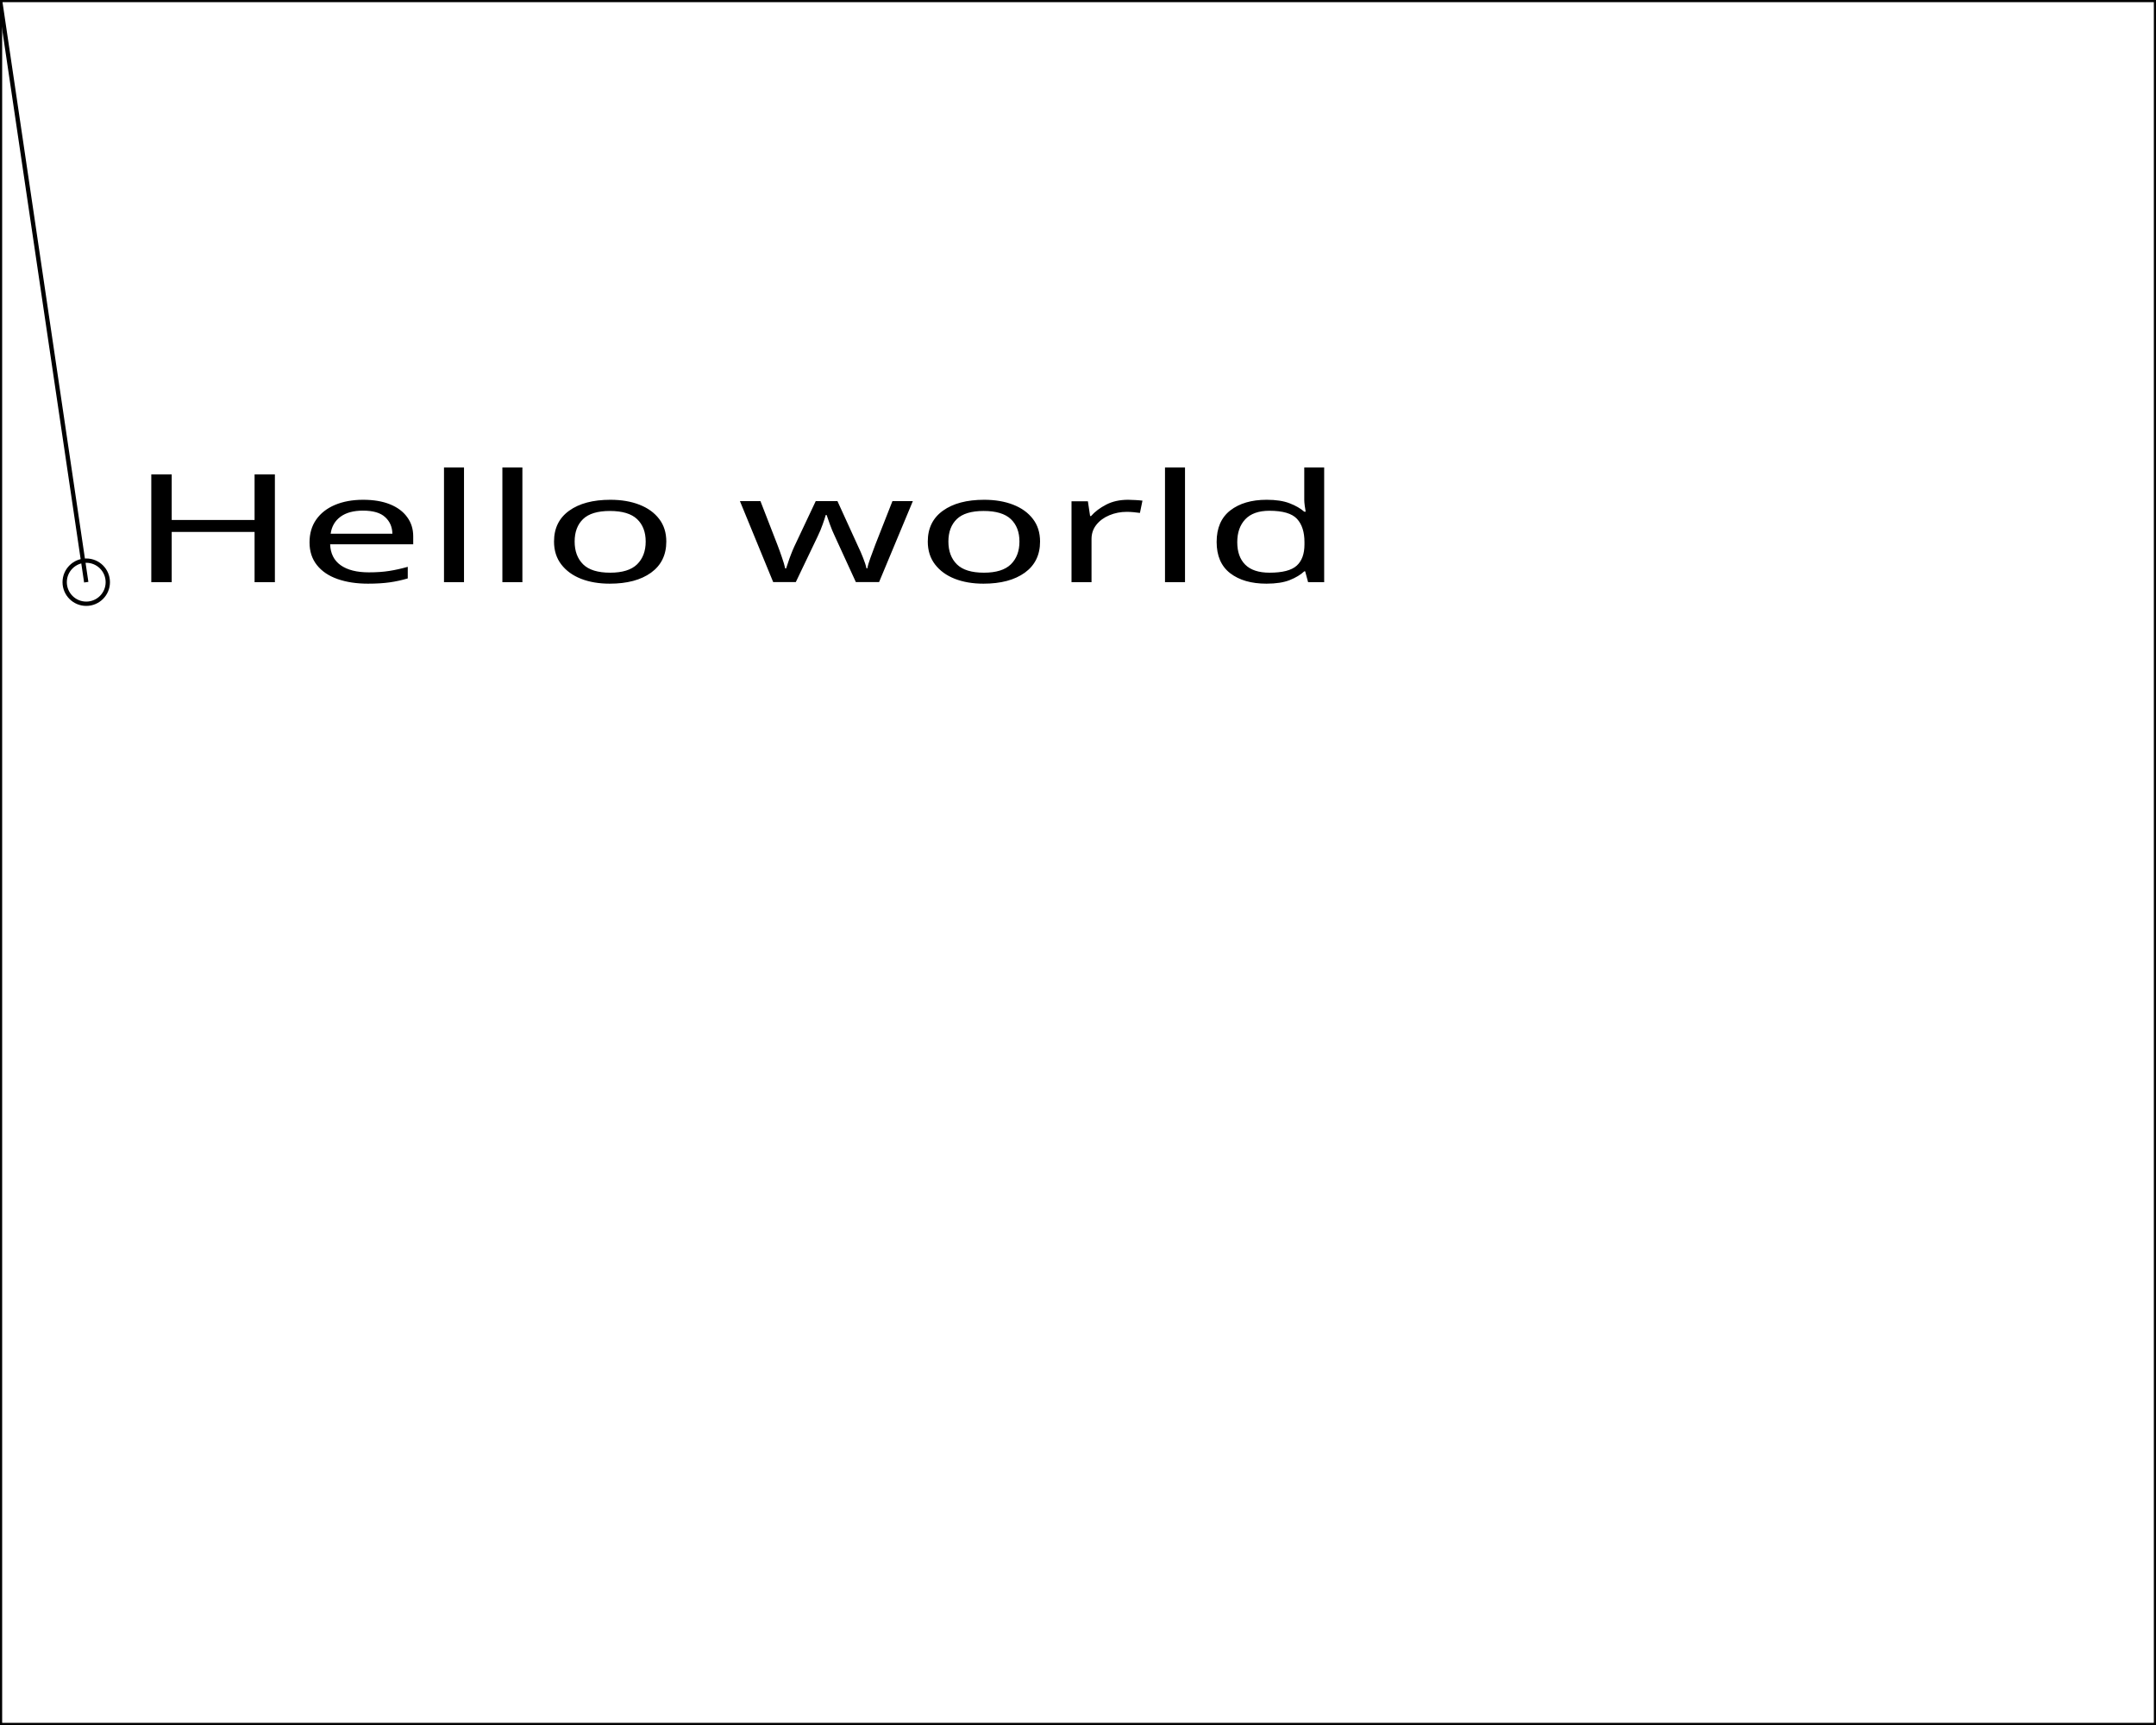
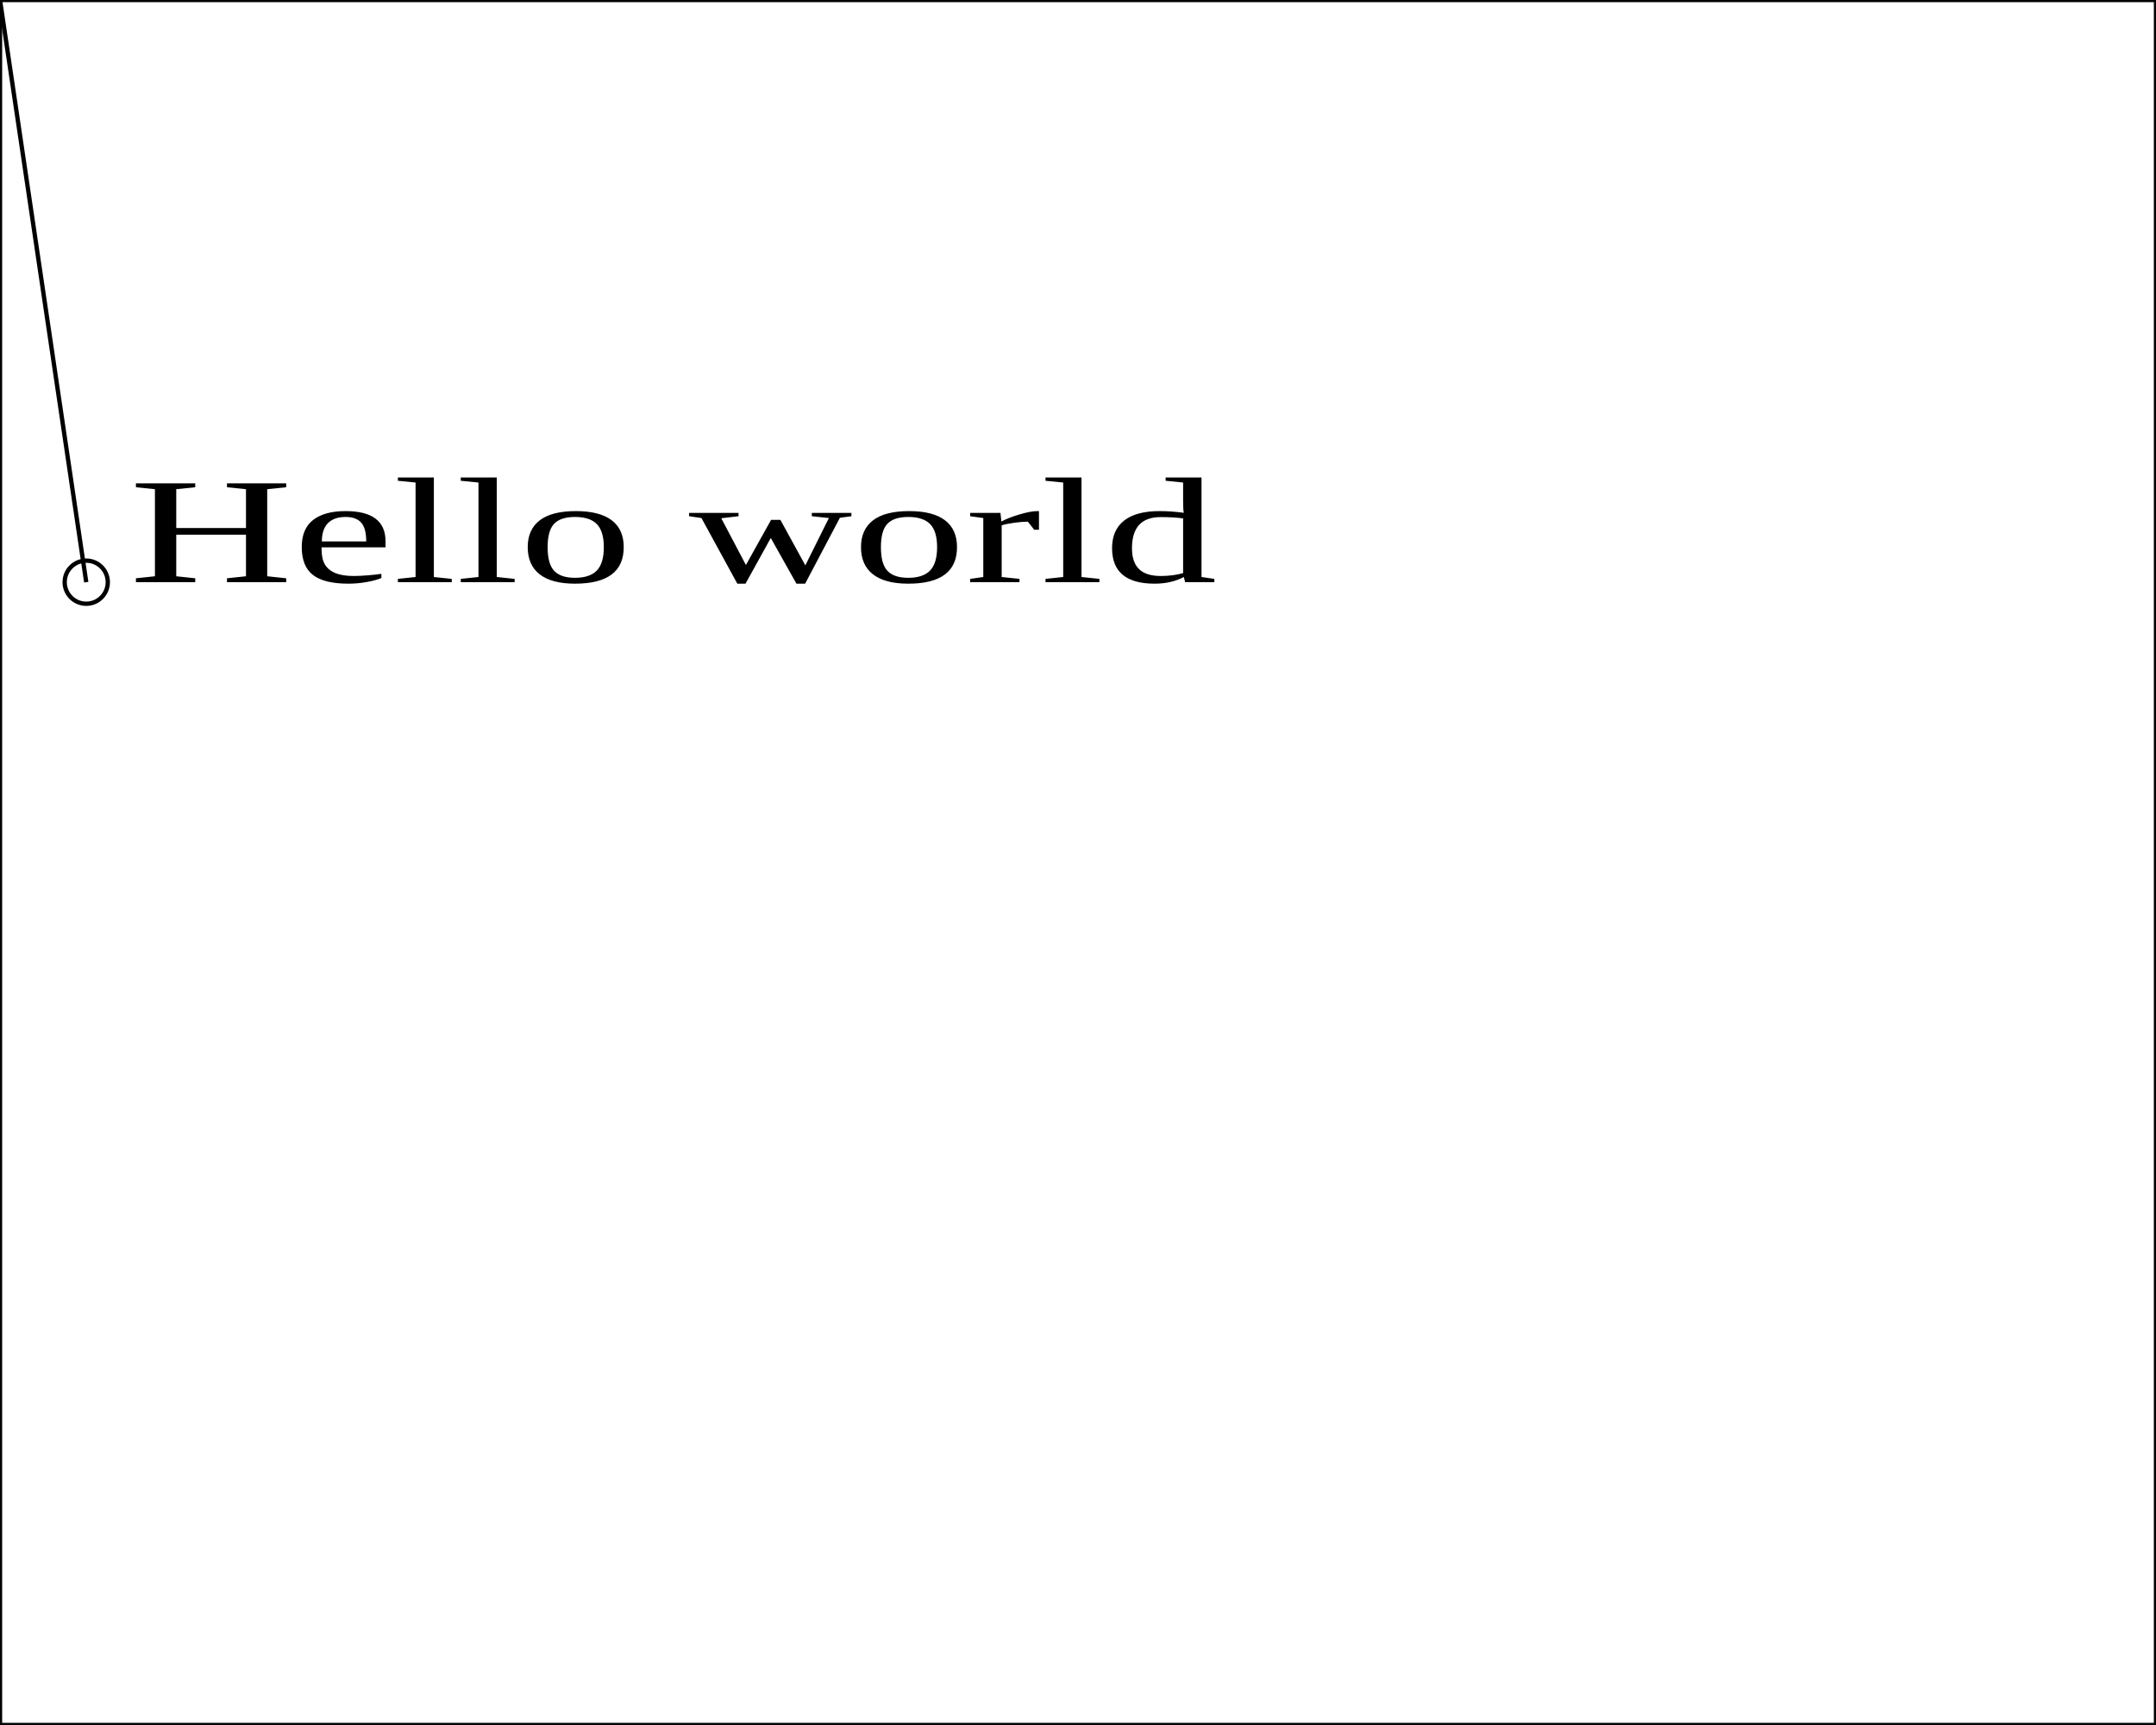
<svg xmlns="http://www.w3.org/2000/svg" width="500" height="400" version="1.1">
  <rect width="500" height="400" fill="none" stroke="black" />
  <line x1="0" y1="0" x2="20" y2="135" stroke="black" />
  <circle cx="20" cy="135" r="5" fill="none" stroke="black" />
-   <text x="20" y="135" font-family="Verdana" font-size="35" transform="scale(1.5,1)">
+   <text x="20" y="135" font-size="35" transform="scale(1.5,1)">
        Hello world
    </text>
</svg>
